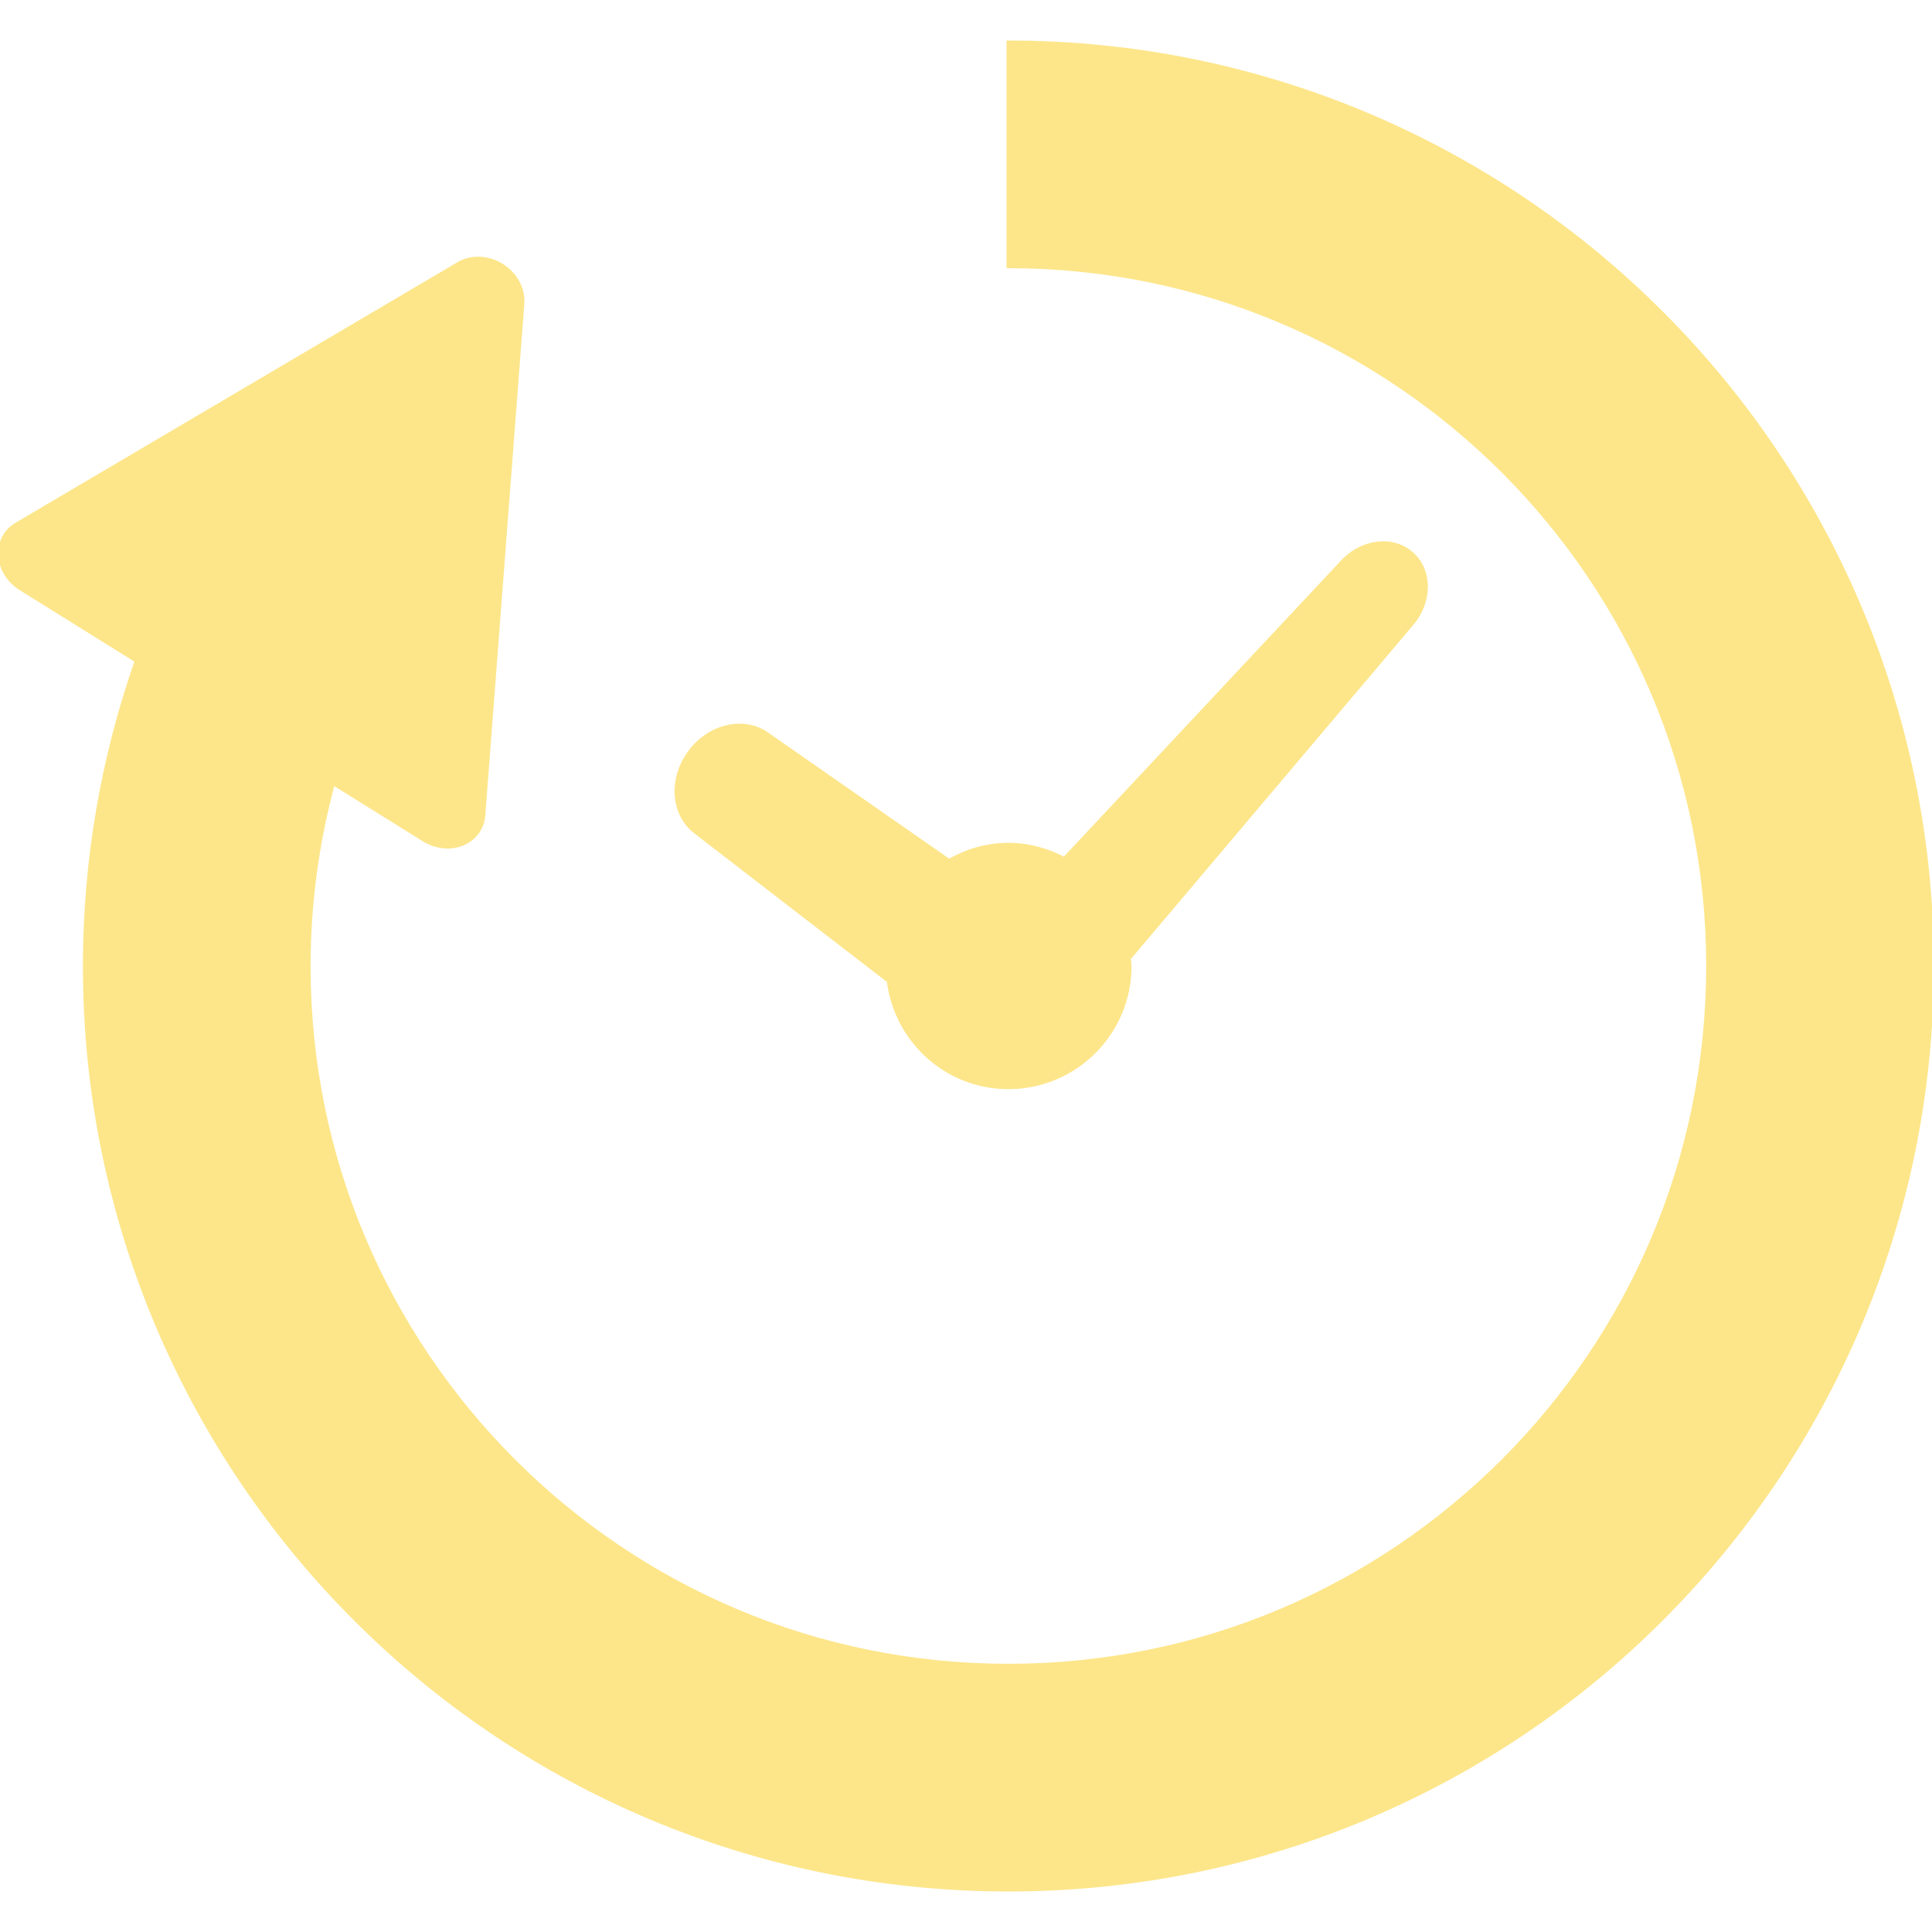
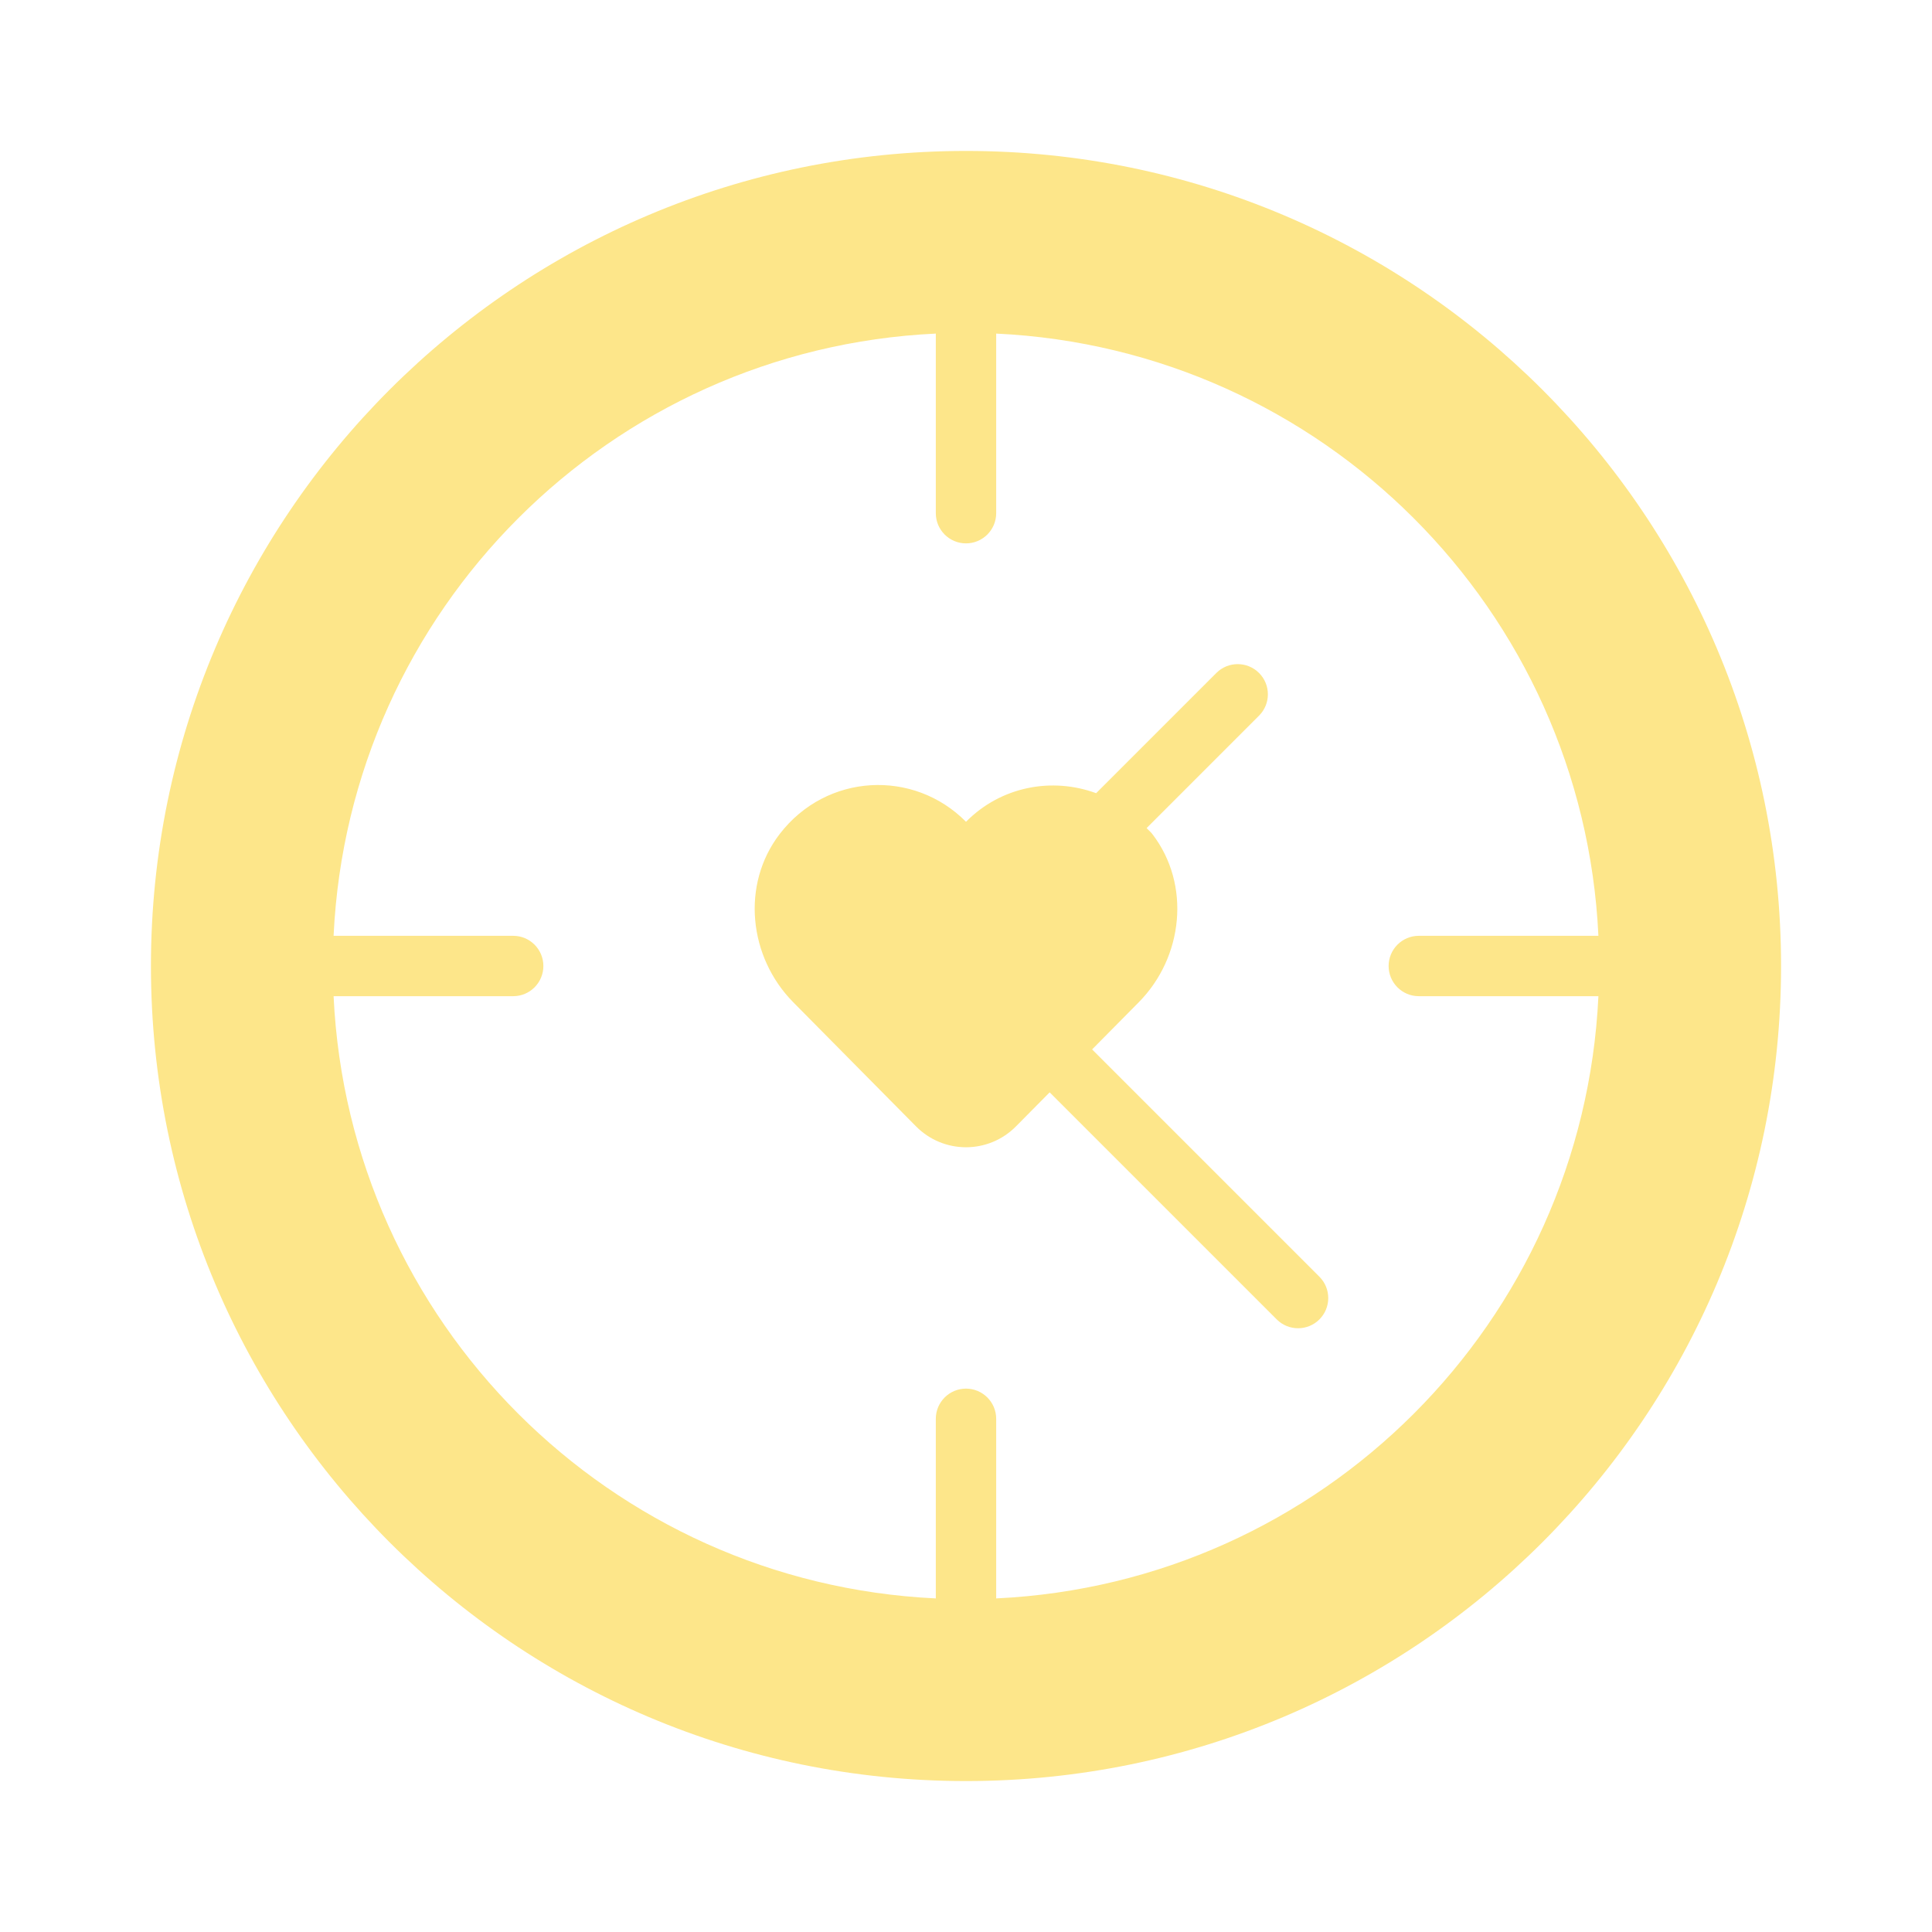
- <svg xmlns="http://www.w3.org/2000/svg" height="800px" width="800px" version="1.1" id="_x32_" viewBox="0 0 512 512" xml:space="preserve" fill="#fde68a" stroke="#fde68a">
+ <svg xmlns="http://www.w3.org/2000/svg" fill="#fde68a" width="800px" height="800px" viewBox="0 0 512 512" version="1.1" xml:space="preserve">
  <g id="SVGRepo_bgCarrier" stroke-width="0" />
  <g id="SVGRepo_tracerCarrier" stroke-linecap="round" stroke-linejoin="round" />
  <g id="SVGRepo_iconCarrier">
-     <style type="text/css"> .st0{fill:#fde68a;} </style>
-     <g>
-       <path class="st0" d="M184.488,220.595l51.016,39.35c1.966,15.861,15.336,28.191,31.73,28.191c17.754,0,32.14-14.394,32.14-32.14 c0-0.68-0.156-1.327-0.205-1.999l74.758-88.44c5.21-5.85,5.309-14.28,0.213-18.802c-5.088-4.531-13.436-3.45-18.647,2.408 l-73.447,78.47c-4.457-2.335-9.438-3.777-14.813-3.777c-5.742,0-11.06,1.63-15.73,4.277l-48.026-33.443 c-6.194-4.563-15.484-2.45-20.736,4.712C177.508,206.544,178.278,216.04,184.488,220.595z" />
-       <path class="st0" d="M440.314,82.925c-44.2-44.257-105.58-71.703-173.08-71.686V70.57c51.303,0.017,97.469,20.712,131.124,54.31 c33.59,33.647,54.285,79.821,54.302,131.116c-0.017,51.294-20.712,97.468-54.302,131.116 c-33.655,33.606-79.821,54.301-131.124,54.309c-51.294-0.008-97.468-20.703-131.116-54.309 c-33.598-33.648-54.293-79.822-54.309-131.116c0.008-16.82,2.302-33.017,6.464-48.444l24.046,14.977 c3.187,1.975,7.062,2.393,10.241,1.09c3.203-1.319,5.3-4.162,5.546-7.57l10.356-135.614c0.278-3.884-1.852-7.8-5.472-10.077 c-3.654-2.244-8.119-2.45-11.47-0.459L4.372,138.971c-2.957,1.729-4.58,4.858-4.35,8.299c0.229,3.458,2.302,6.743,5.497,8.725 l30.698,19.122c-8.872,25.357-13.747,52.59-13.747,80.879c-0.016,67.491,27.446,128.871,71.687,173.079 c44.207,44.241,105.579,71.703,173.078,71.686c67.492,0.017,128.88-27.445,173.08-71.686 c44.24-44.208,71.703-105.588,71.686-173.079C512.017,188.497,484.554,127.117,440.314,82.925z" />
+     <g id="wall_clock-time-heart-love-valentine">
+       <path d="M256,40C136.707,40,40,136.707,40,256s96.707,216,216,216s216-96.707,216-216S375.293,40,256,40z M264,423.596V376 c0-4.418-3.582-8-8-8s-8,3.582-8,8v47.596C161.626,419.518,92.482,350.374,88.404,264H136c4.418,0,8-3.582,8-8s-3.582-8-8-8H88.404 C92.481,161.626,161.626,92.482,248,88.404V136c0,4.418,3.582,8,8,8s8-3.582,8-8V88.404 C350.374,92.481,419.519,161.626,423.596,248H376c-4.418,0-8,3.582-8,8s3.582,8,8,8h47.596 C419.518,350.374,350.374,419.519,264,423.596z M349.656,338.344c3.125,3.125,3.125,8.188,0,11.313 C348.094,351.219,346.047,352,344,352s-4.094-0.781-5.656-2.344l-60.175-60.175l-8.907,9.004c-7.318,7.398-19.204,7.398-26.522,0 l-32.5-32.855c-11.85-11.979-13.889-31.229-3.614-44.605c12.415-16.161,35.529-17.243,49.375-3.245 c9.338-9.44,22.841-11.853,34.485-7.577l31.859-31.859c3.125-3.125,8.188-3.125,11.313,0s3.125,8.188,0,11.313l-29.79,29.79 c0.486,0.555,1.052,0.983,1.509,1.579c10.275,13.375,8.235,32.626-3.614,44.605l-12.342,12.477L349.656,338.344z" />
    </g>
+     <g id="Layer_1" />
  </g>
</svg>
